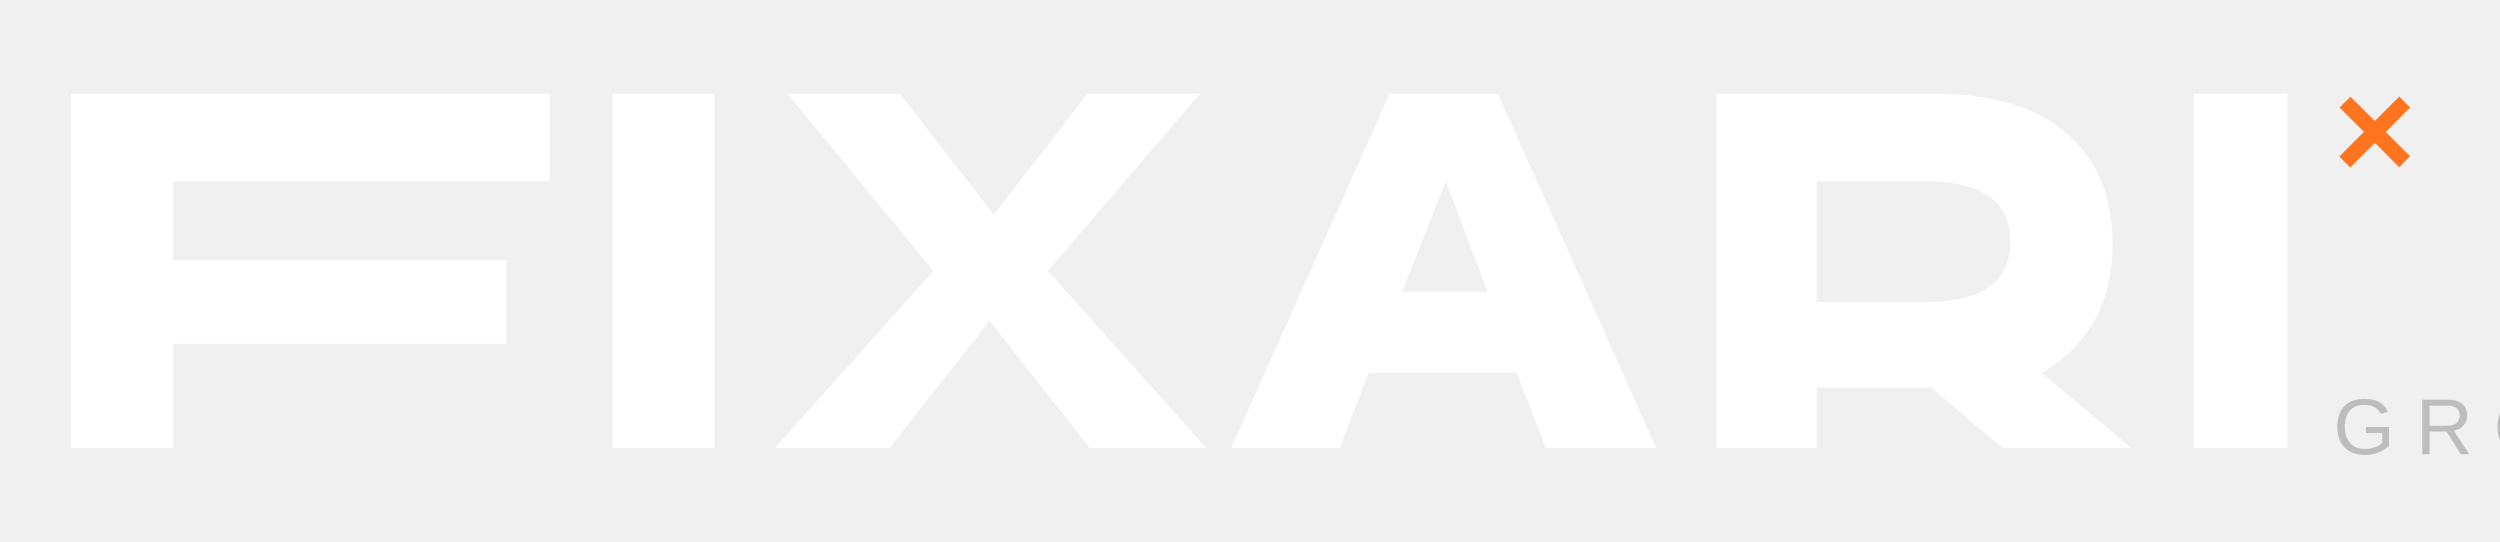
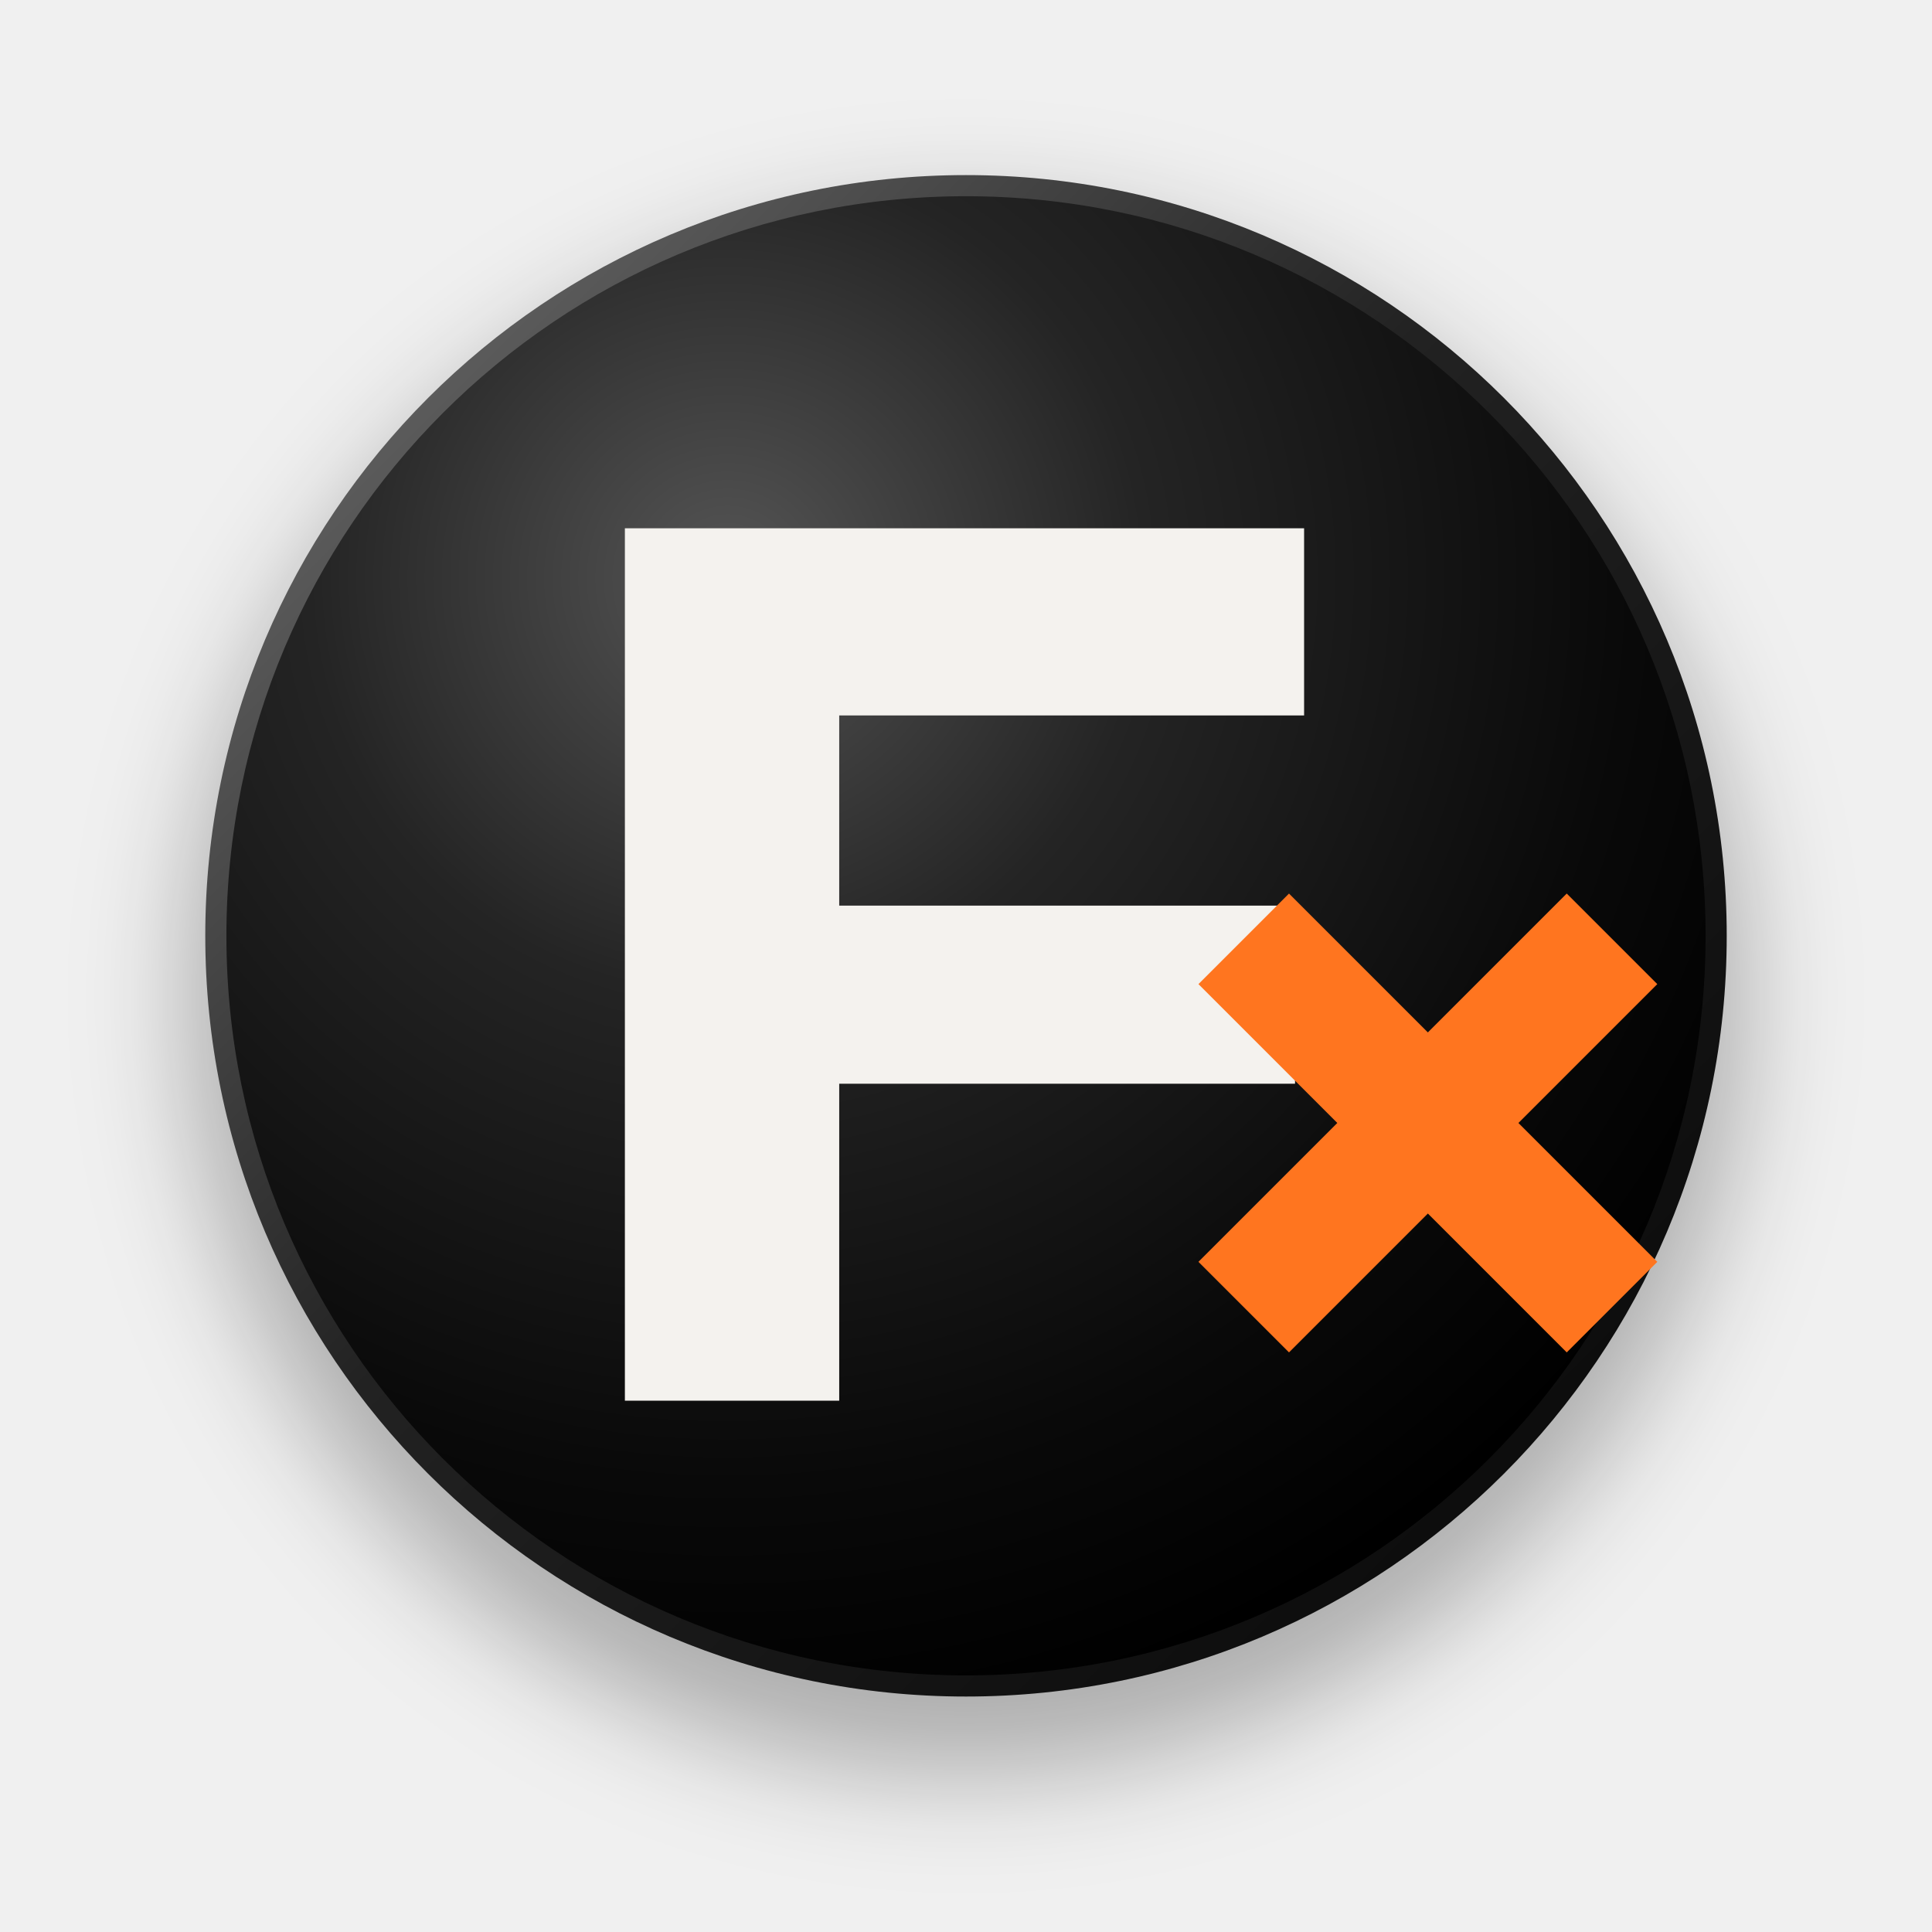
- <svg xmlns="http://www.w3.org/2000/svg" width="1200" height="260" viewBox="0 0 1200 260" role="img" aria-labelledby="title">
-   <g fill="#ffffff">
-     <path d="M34 45h230v42H83v38h160v40H83v50H34z" />
-     <path d="M294 45h49v170h-49z" />
-     <path d="M378 45h54l45 58 45-58h54l-73 85 76 85h-56l-48-61-48 61h-55l76-85z" />
-     <path d="M591 215l76-170h52l76 170h-53l-14-36h-71l-14 36zm82-75h41l-20-53z" />
-     <path d="M824 45h105q41 0 63 19t22 53q0 42-34 62l43 36h-62l-34-29h-55v29h-48zm48 42v58h52q41 0 41-29t-41-29z" />
-     <path d="M1053 45h45v170h-45z" />
-   </g>
-   <text x="1120" y="86" fill="#ff751f" font-family="Arial,Helvetica,sans-serif" font-size="68" font-weight="700">×</text>
-   <text x="1120" y="218" fill="#bdbdbd" font-family="Arial,Helvetica,sans-serif" font-size="38" letter-spacing="10">GROUP</text>
+ <svg xmlns="http://www.w3.org/2000/svg" width="640" height="640" viewBox="0 0 640 640" role="img" aria-labelledby="title">
+   <defs>
+     <radialGradient id="sphere" cx="34%" cy="26%" r="78%">
+       <stop offset="0" stop-color="#555" />
+       <stop offset=".36" stop-color="#242424" />
+       <stop offset=".78" stop-color="#090909" />
+       <stop offset="1" stop-color="#000" />
+     </radialGradient>
+     <linearGradient id="rim" x1="0" y1="0" x2="1" y2="1">
+       <stop stop-color="#777" />
+       <stop offset=".45" stop-color="#222" />
+       <stop offset="1" stop-color="#050505" />
+     </linearGradient>
+     <filter id="shadow" x="-30%" y="-30%" width="160%" height="160%">
+       <feGaussianBlur stdDeviation="18" />
+     </filter>
+   </defs>
+   <circle cx="320" cy="330" r="258" fill="#000" opacity=".28" filter="url(#shadow)" />
+   <circle cx="320" cy="310" r="252" fill="url(#rim)" />
+   <circle cx="320" cy="310" r="245" fill="url(#sphere)" />
+   <path d="M207 175h225v62H278v63h151v59H278v105h-71z" fill="#f4f2ee" />
+   <path d="M397 326l30-30 46 46 46-46 30 30-46 46 46 46-30 30-46-46-46 46-30-30 46-46z" fill="#ff751f" />
</svg>
